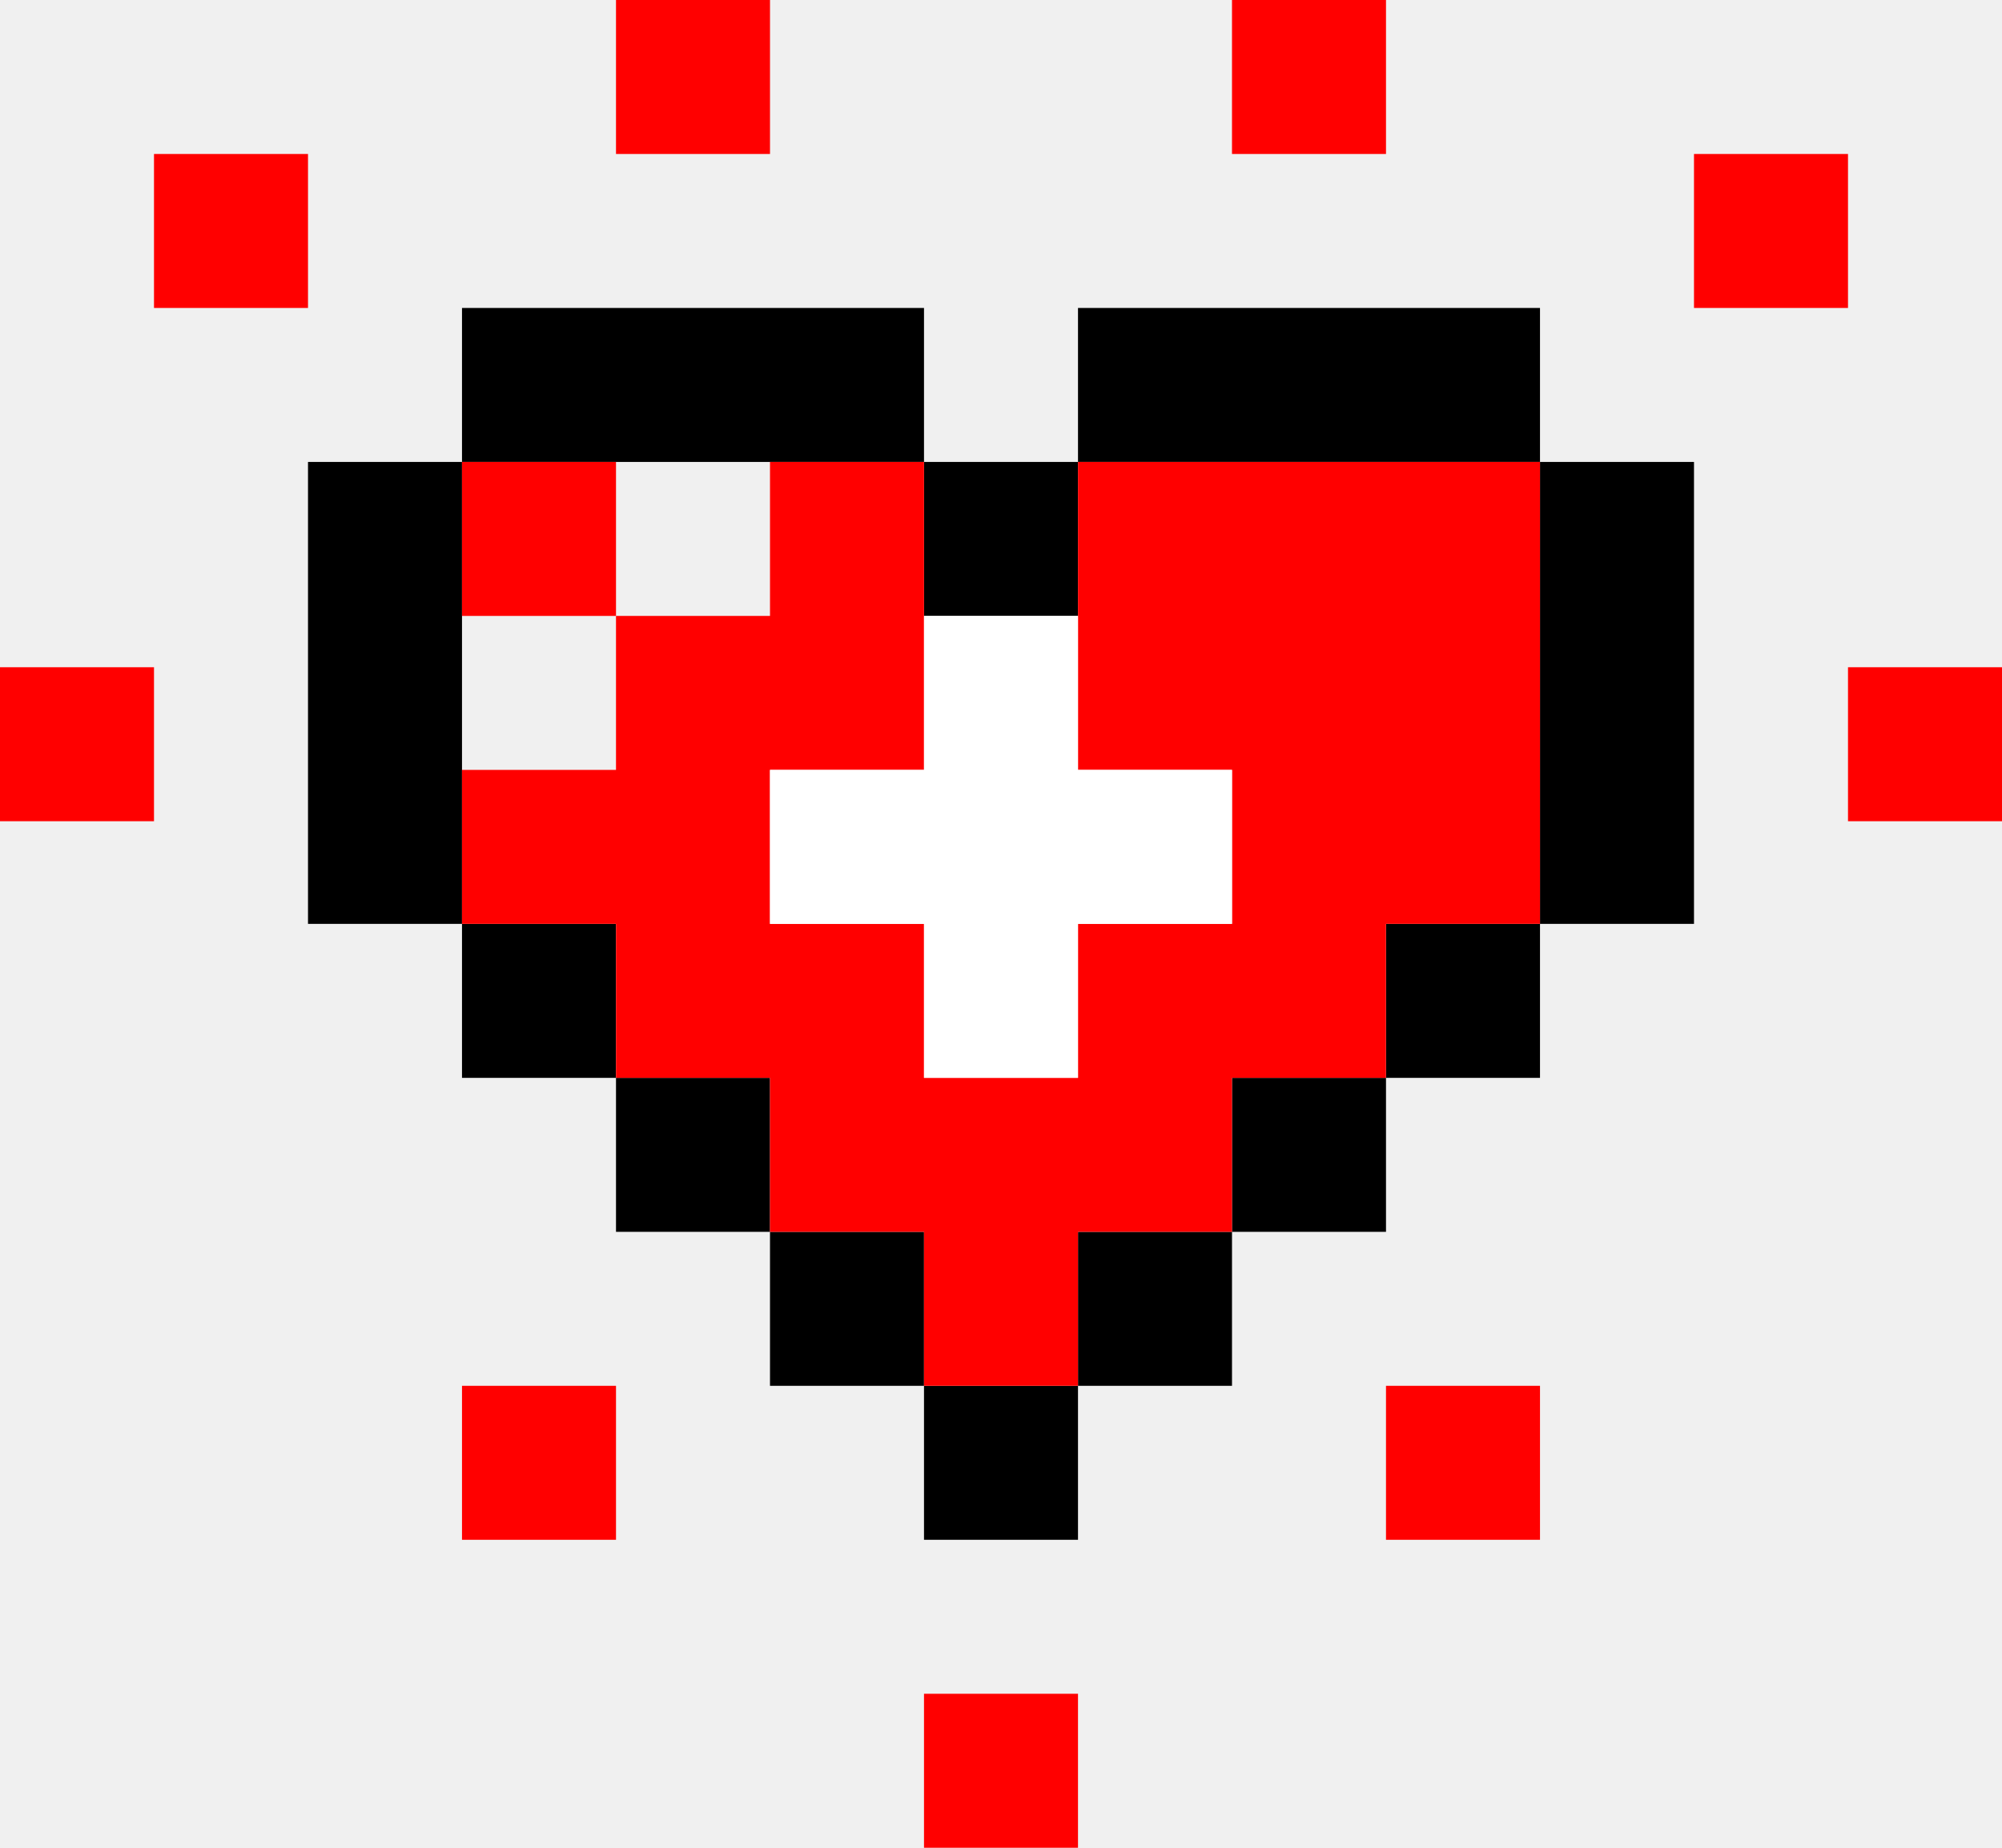
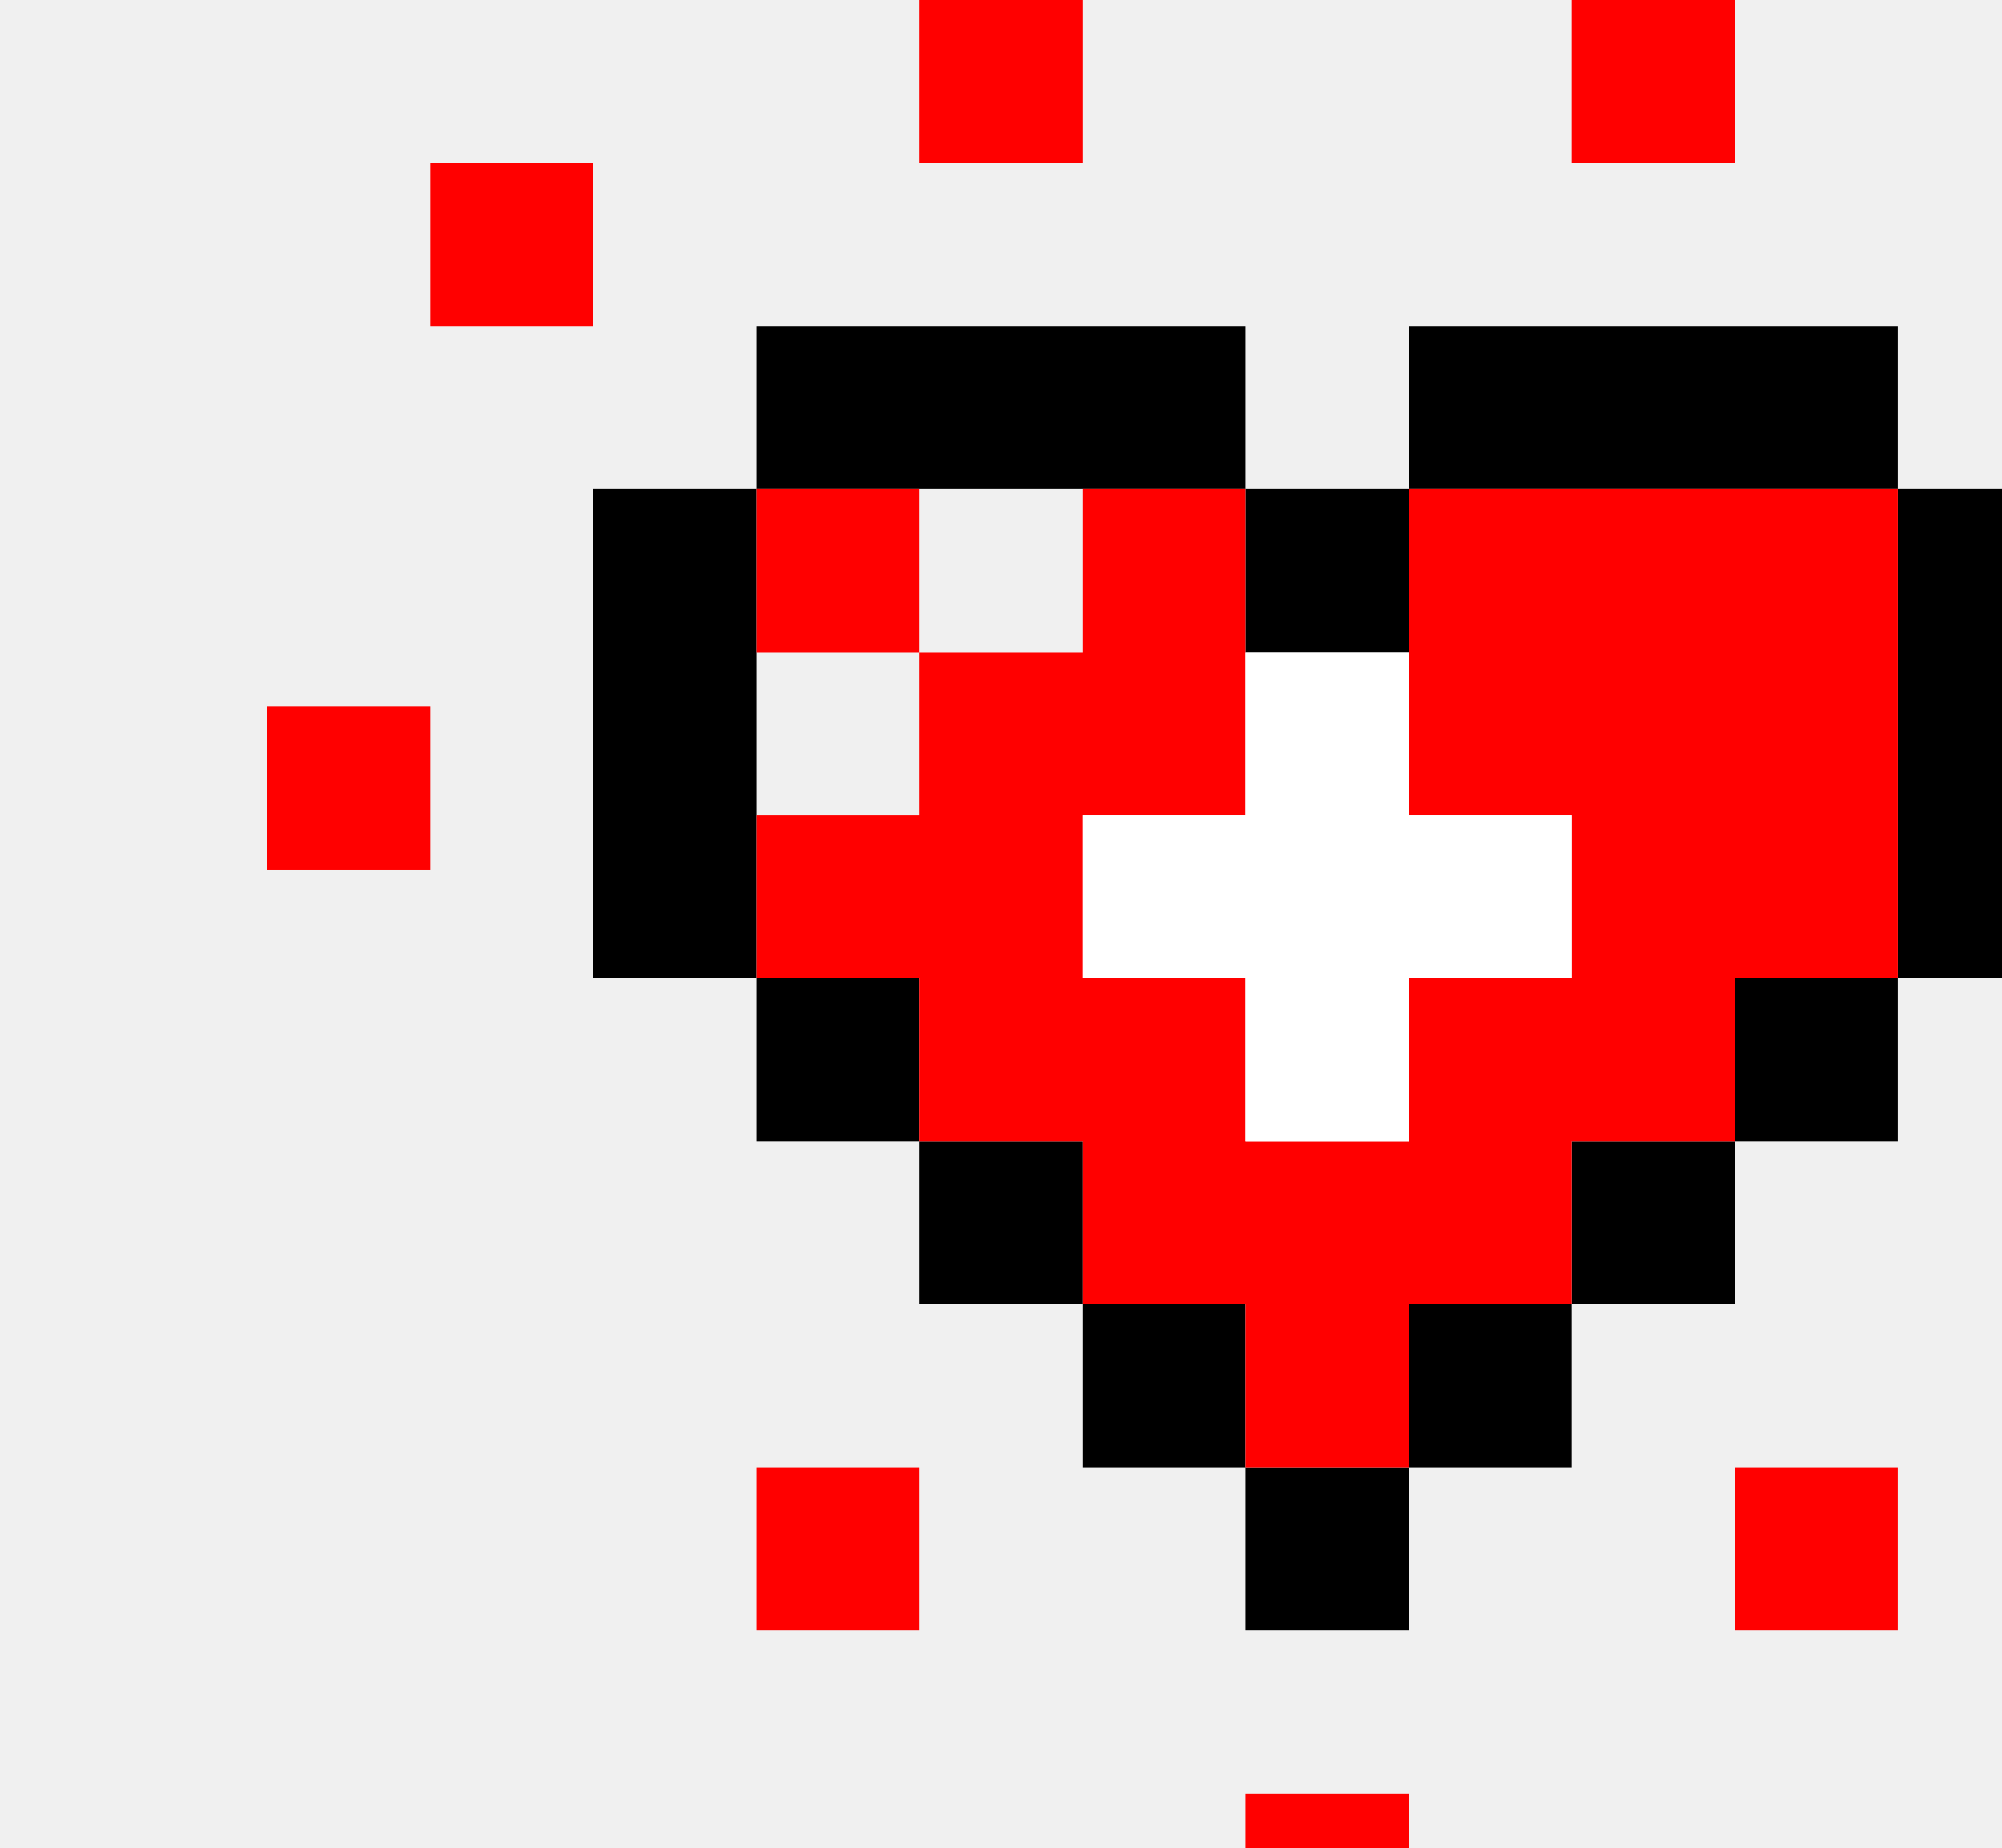
- <svg xmlns="http://www.w3.org/2000/svg" width="39" height="36" viewBox="0 0 39 36" fill="none">
+ <svg xmlns="http://www.w3.org/2000/svg" width="39" height="36" viewBox="0 0 27 34" fill="none">
  <path d="M12 6H9V9H12V6ZM15 6H12V9H15V6ZM9 9H6V12H9V9ZM9 12H6V15H9V12ZM9 15H6V18H9V15ZM18 6H15V9H18V6ZM12 18H9V21H12V18ZM15 21H12V24H15V21ZM18 24H15V27H18V24ZM27 6H30V9H27V6ZM24 6H27V9H24V6ZM30 9H33V12H30V9ZM30 12H33V15H30V12ZM30 15H33V18H30V15ZM21 6H24V9H21V6ZM27 18H30V21H27V18ZM24 21H27V24H24V21ZM21 24H24V27H21V24ZM21 27H18V30H21V27ZM21 9H18V12H21V9Z" fill="black" />
  <path d="M12 9H9V12H12V9ZM15 12H12V15H15V12ZM18 9H15V12H18V9ZM12 15H9V18H12V15ZM15 15H12V18H15V15ZM15 18H12V21H15V18ZM18 12H15V15H18V12ZM18 21H15V24H18V21ZM18 18H15V21H18V18ZM27 9H30V12H27V9ZM24 9H27V12H24V9ZM27 12H30V15H27V12ZM24 12H27V15H24V12ZM21 9H24V12H21V9ZM27 15H30V18H27V15ZM24 15H27V18H24V15ZM24 18H27V21H24V18ZM21 12H24V15H21V12ZM21 21H24V24H21V21ZM21 18H24V21H21V18ZM21 21H18V24H21V21ZM21 24H18V27H21V24Z" fill="#FF0000" />
  <path d="M18 15H15V18H18V15ZM21 15H24V18H21V15ZM21 15H18V18H21V15ZM21 12H18V15H21V12ZM21 18H18V21H21V18Z" fill="white" />
  <path d="M36 13H39V16H36V13ZM27 27H30V30H27V27ZM18 33H21V36H18V33ZM9 27H12V30H9V27ZM24 0H27V3H24V0ZM33 3H36V6H33V3ZM3 3H6V6H3V3ZM12 0H15V3H12V0ZM0 13H3V16H0V13Z" fill="#FF0000" />
</svg>
